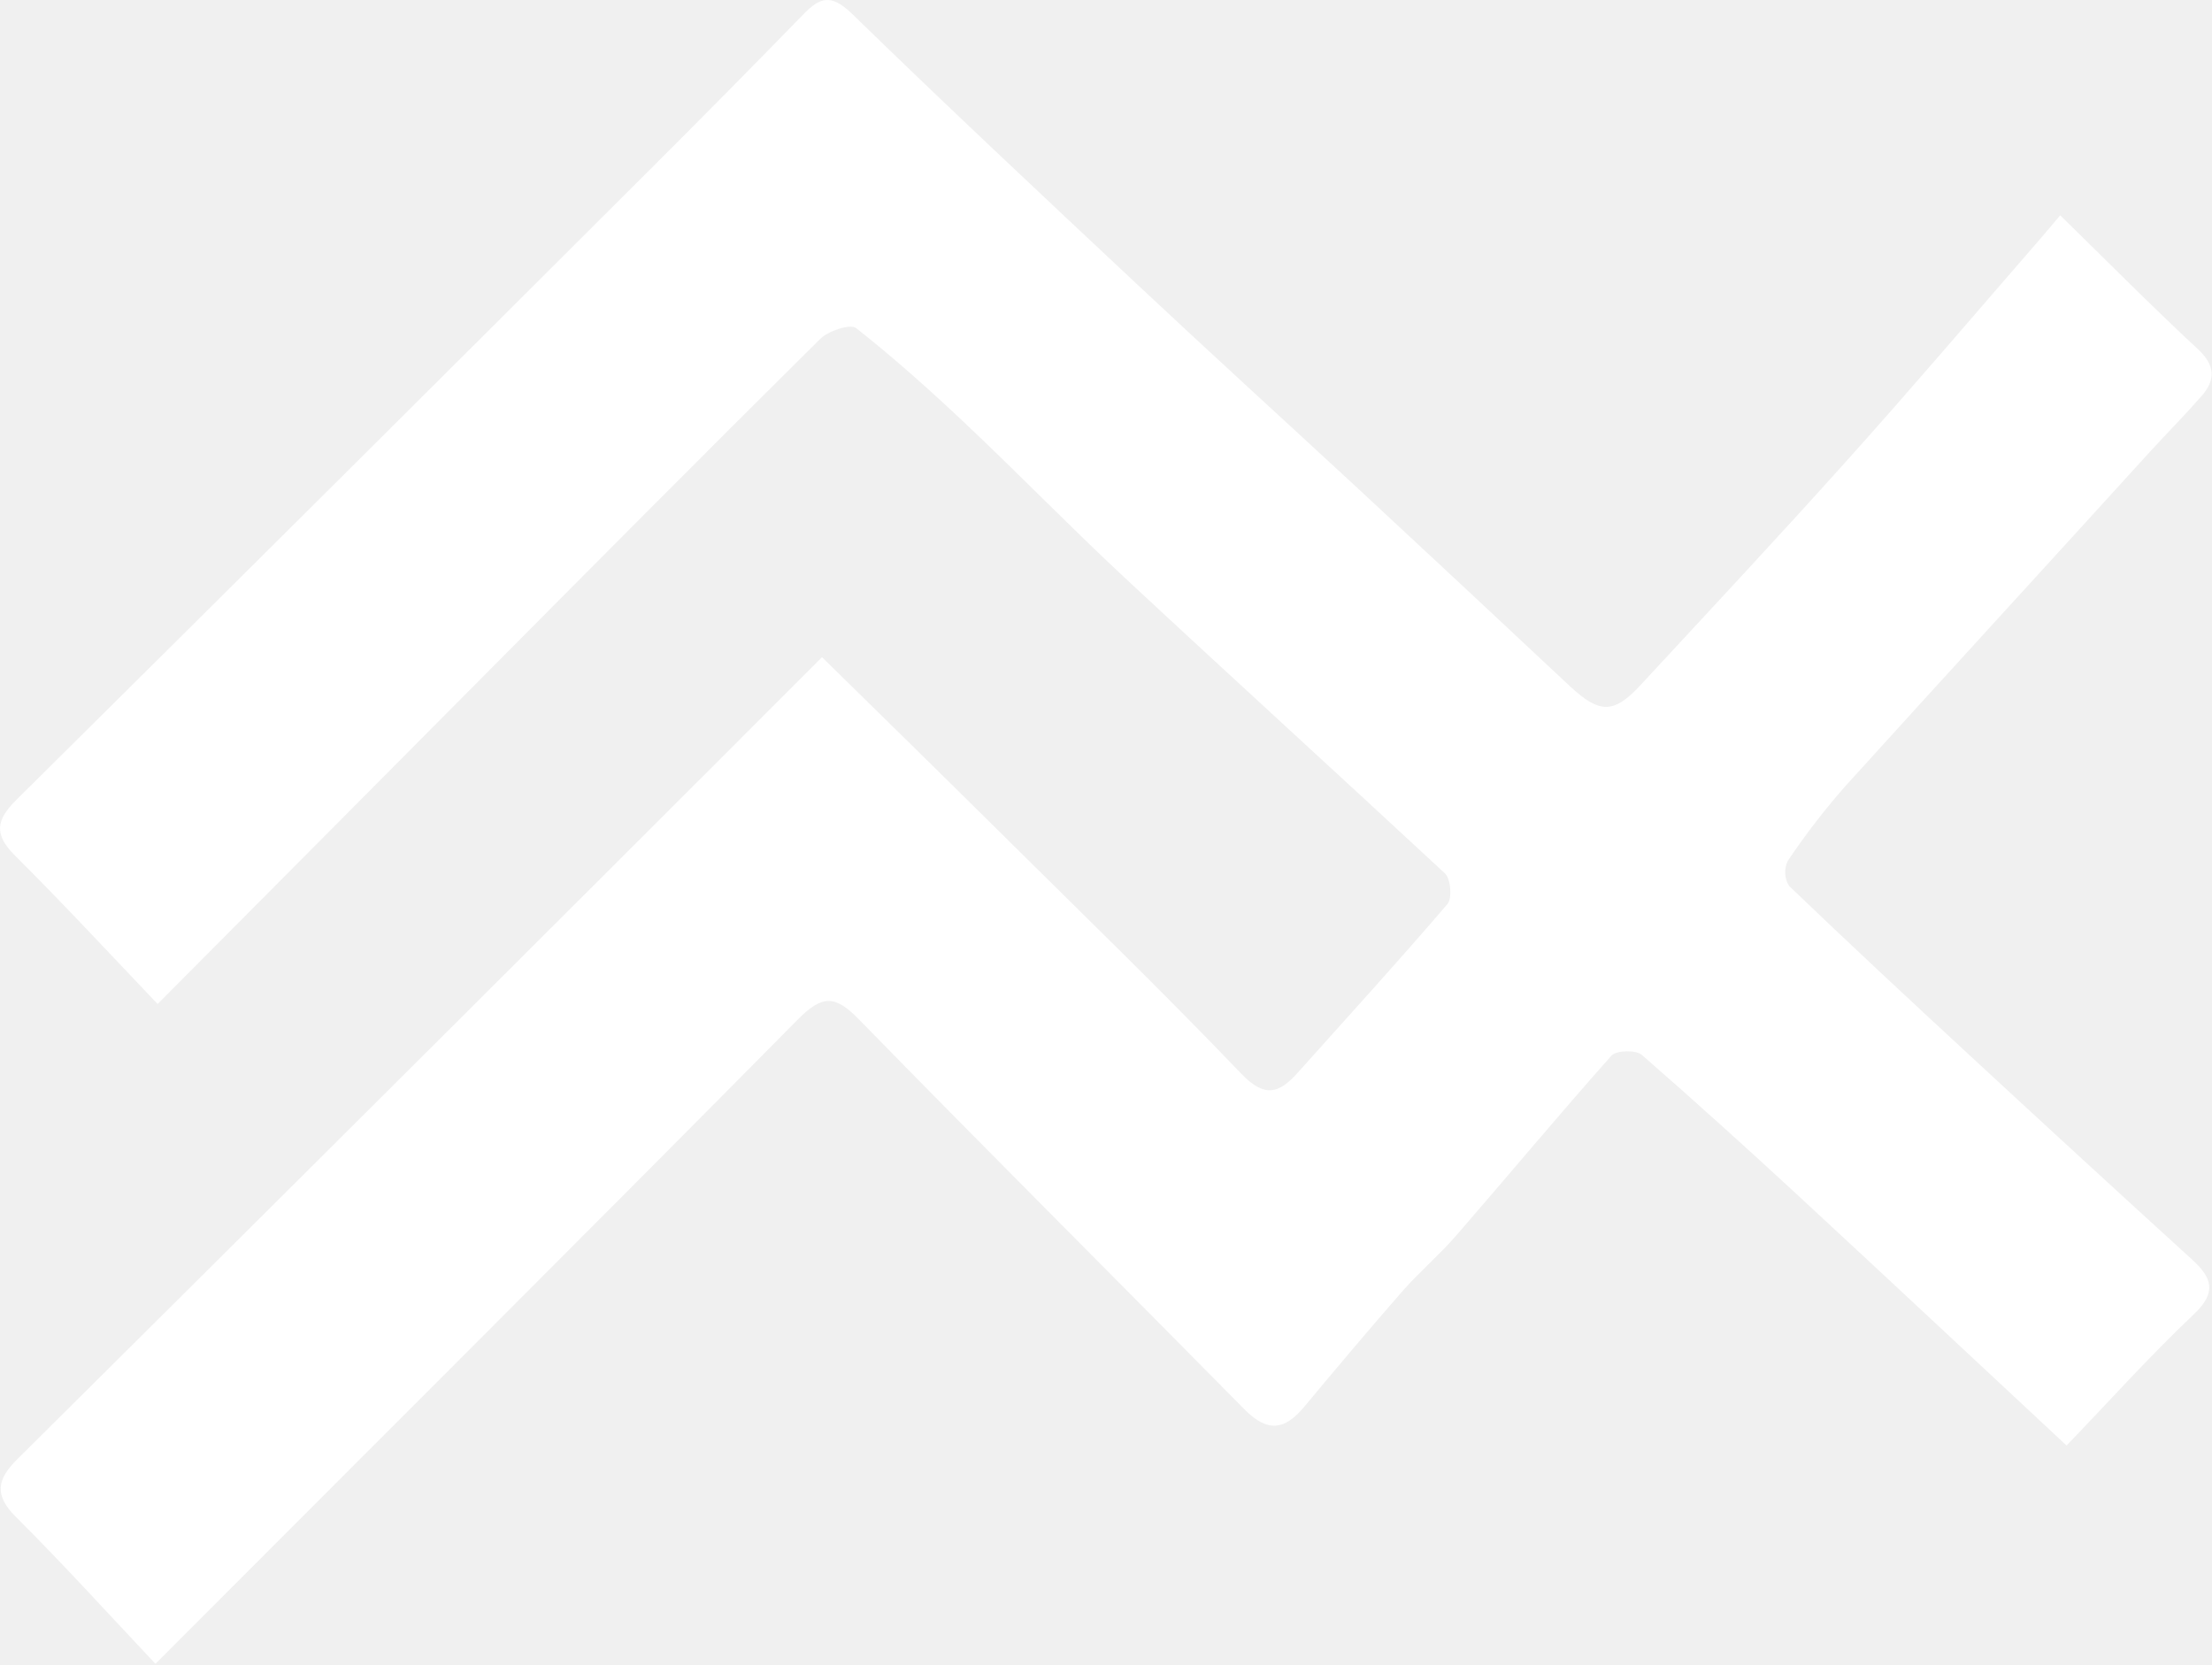
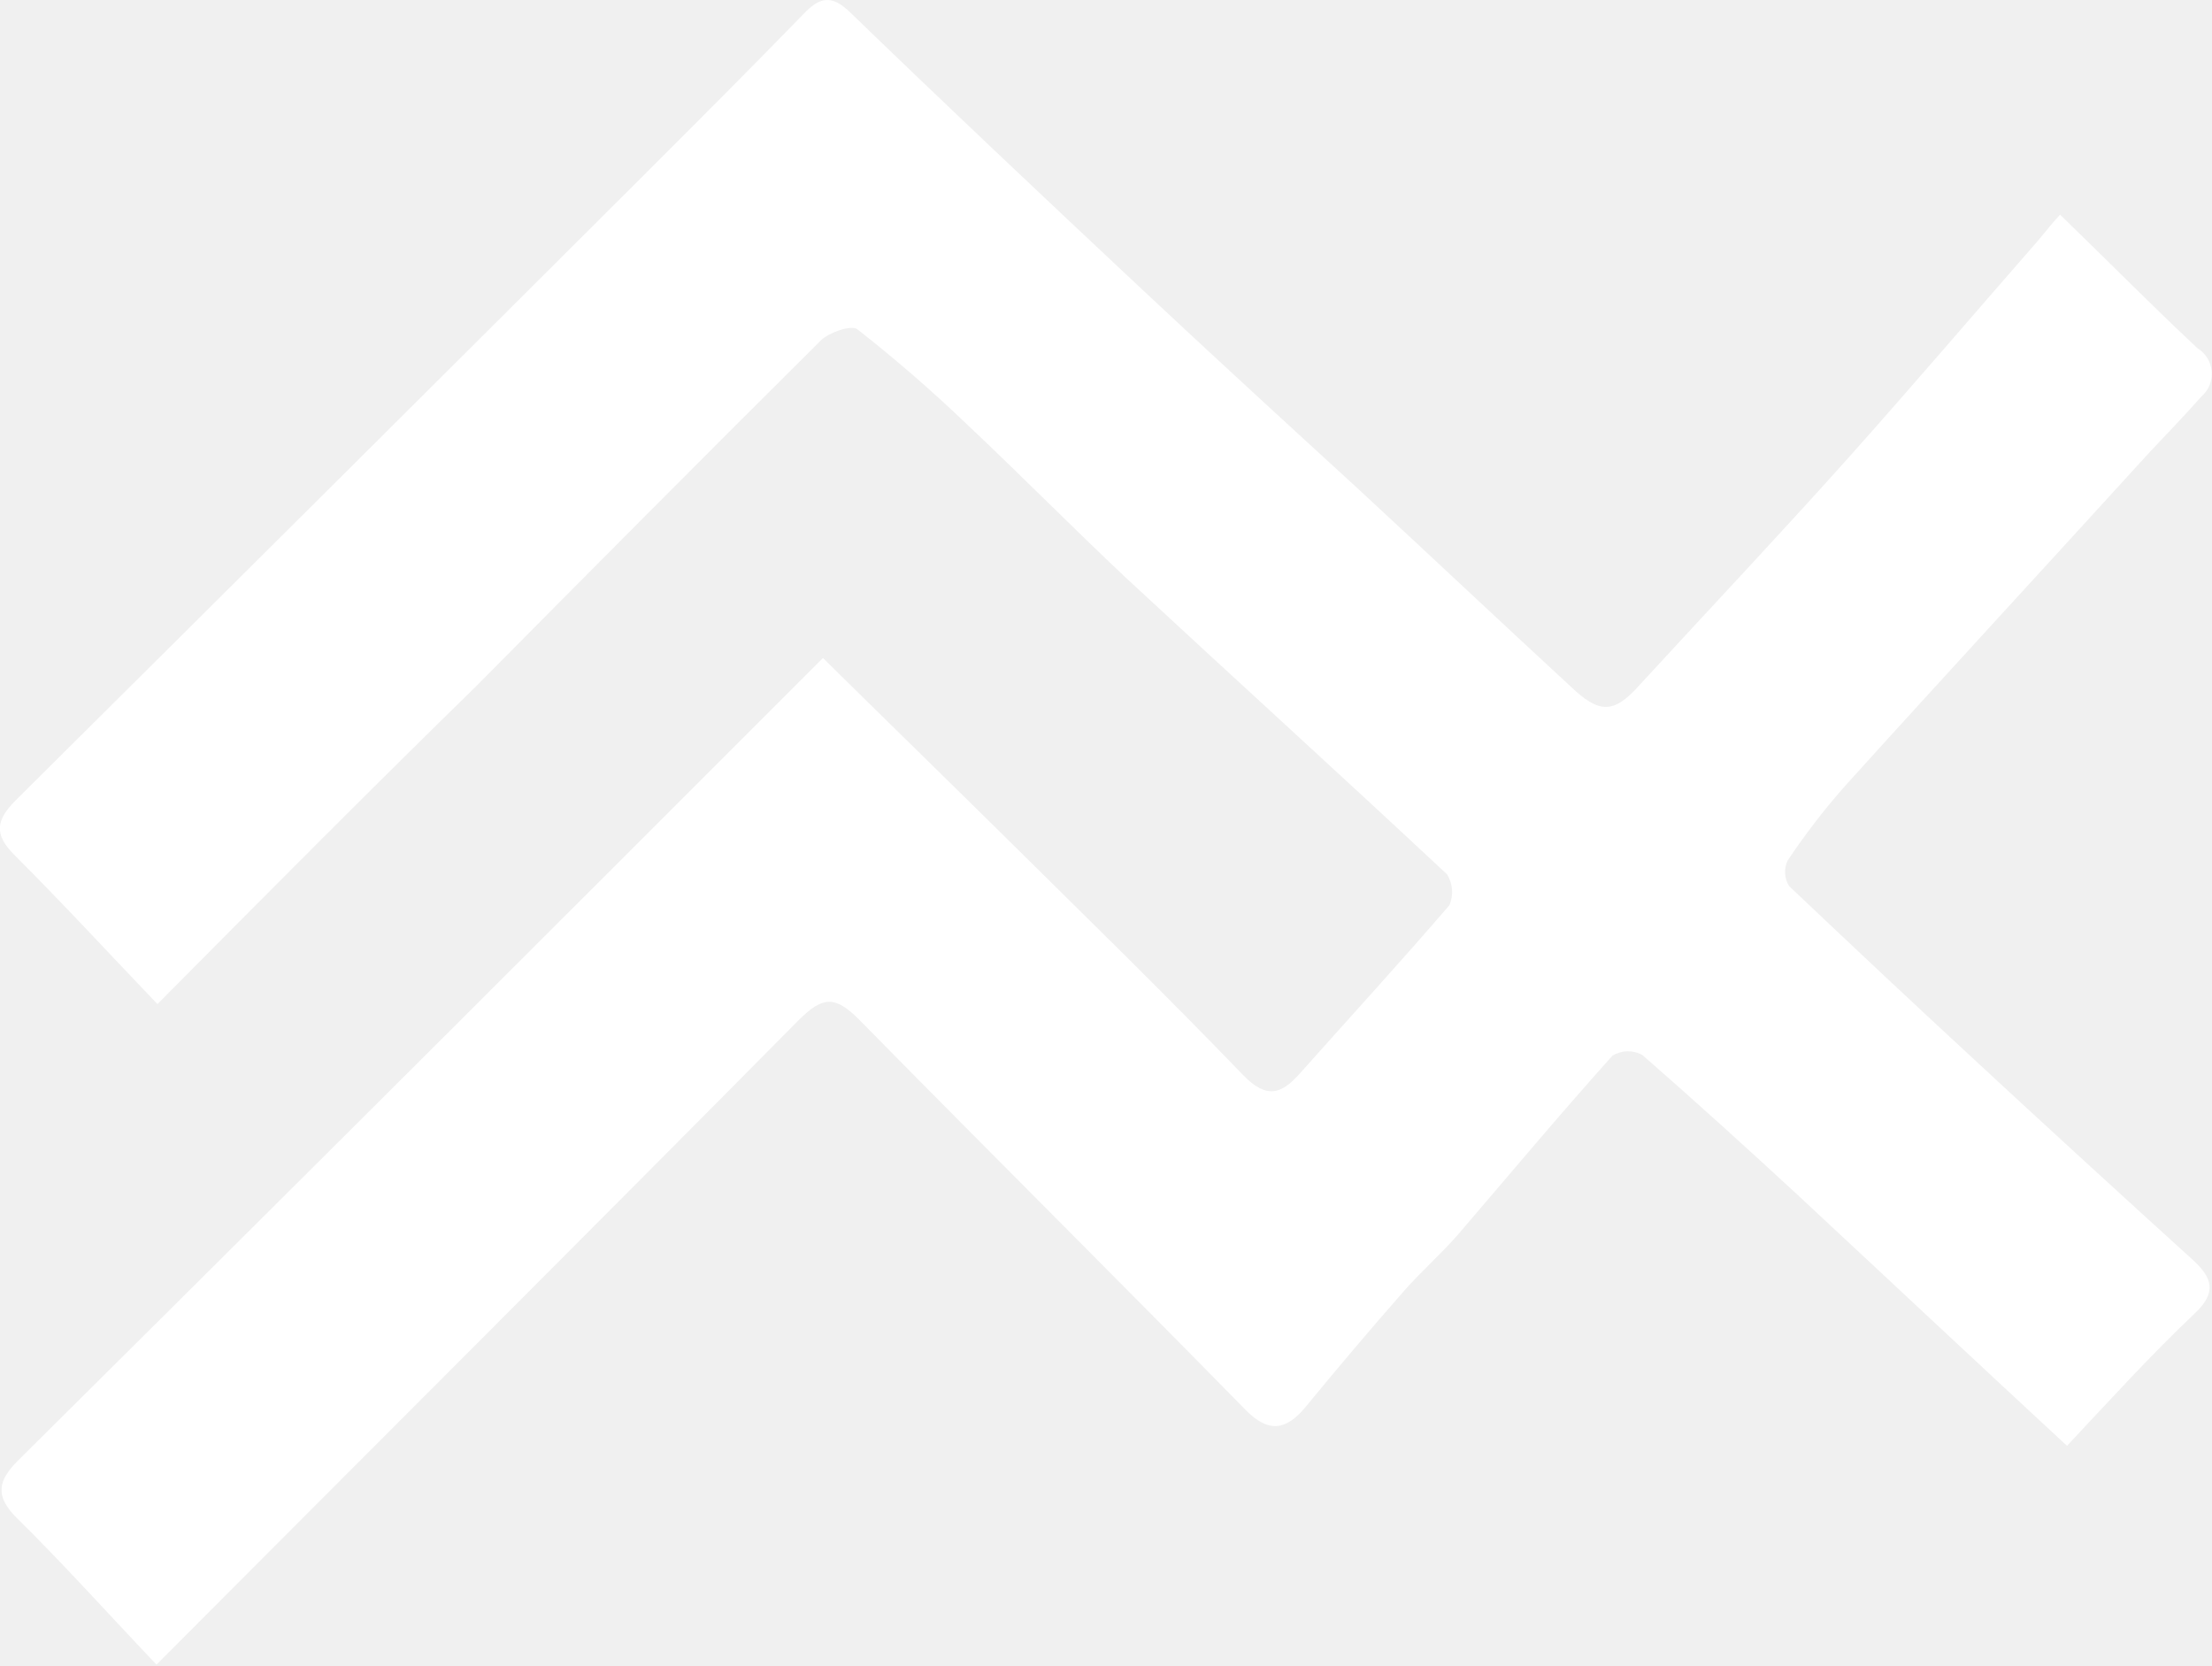
- <svg xmlns="http://www.w3.org/2000/svg" viewBox="0 0 322.75 242.84">
-   <defs>
-     <style>.cls-1{fill:#fff;}</style>
-   </defs>
-   <g id="Layer_2" data-name="Layer 2">
-     <g id="Layer_1-2" data-name="Layer 1">
-       <path class="cls-1" d="M23,146.51C15.85,139,9.14,131.77,2.14,124.8c-3-3-2.74-5.1.17-8Q48.83,70.69,95.2,24.38q11.08-11.05,22-22.27c2.4-2.47,4-3.06,7-.21,13.73,13.36,27.71,26.47,41.69,39.57,10.75,10.08,21.65,20,32.45,30q15.42,14.31,30.76,28.7c4.31,4,6.38,4,10.25-.18,10.18-11,20.47-22,30.5-33.2,9.35-10.42,18.42-21.1,27.61-31.67,1.14-1.31,2.24-2.64,3.14-3.7,7,6.84,13.38,13.3,20,19.44,2.67,2.45,2.72,4.57.57,7-2.45,2.79-5.07,5.44-7.58,8.18C298.83,82.28,284,98.44,269.26,114.71a104.92,104.92,0,0,0-8.41,10.92,3.8,3.8,0,0,0,.19,3.65c8.82,8.46,17.76,16.78,26.73,25.07q16,14.81,32.14,29.51c2.83,2.59,3.56,4.72.25,7.87-6.35,6-12.24,12.57-18.63,19.21-13.51-12.59-26.4-24.67-39.37-36.67-7.45-6.88-15-13.71-22.61-20.34-.87-.74-3.72-.67-4.42.11-7.68,8.63-15.07,17.52-22.65,26.25-2.43,2.8-5.29,5.24-7.74,8-4.9,5.6-9.69,11.3-14.45,17-2.83,3.41-5.35,3.79-8.71.37-18.73-19-37.67-37.87-56.35-57-3.43-3.5-5.3-3.45-8.84.13-30.81,31.17-61.86,62.09-93.71,94-6.91-7.33-13.45-14.56-20.36-21.43-3.23-3.21-2.73-5.52.18-8.4q43-42.69,85.84-85.47c10.4-10.36,20.76-20.75,31.6-31.59,8.56,8.41,17.13,16.78,25.63,25.21,11.91,11.81,24,23.5,35.57,35.6,3.46,3.61,5.56,2.79,8.25-.22,7.3-8.16,14.68-16.24,21.8-24.56.72-.83.49-3.68-.35-4.47C195.28,113,179.5,98.64,163.91,84.12c-7.77-7.25-15.18-14.88-22.91-22.18-5.18-4.89-10.49-9.66-16.08-14.06-.86-.67-4.06.4-5.26,1.59C102.81,66.16,86.11,83,69.38,99.84,54.17,115.14,39,130.45,23,146.51Z" />
-     </g>
-   </g>
+ <svg xmlns="http://www.w3.org/2000/svg" width="23.659" height="17.811" viewBox="0 0 23.659 17.811">
+   <path id="rkh-0۱" d="M169.181,97.868c-.526-.55-1.018-1.084-1.528-1.593-.222-.222-.2-.37.008-.583q3.412-3.388,6.808-6.776c.542-.542,1.084-1.084,1.618-1.634.172-.181.3-.222.509-.016,1.01.977,2.029,1.938,3.055,2.9.788.739,1.585,1.47,2.382,2.2.756.7,1.5,1.4,2.258,2.1.312.3.468.3.747-.016.747-.813,1.5-1.61,2.234-2.431.682-.764,1.347-1.544,2.029-2.324.082-.1.164-.2.23-.271.517.5.986.977,1.47,1.429a.321.321,0,0,1,.041.517c-.181.205-.37.4-.558.6-1.084,1.191-2.176,2.373-3.252,3.564a7.44,7.44,0,0,0-.616.8.288.288,0,0,0,.016.271c.649.616,1.306,1.232,1.963,1.84.78.723,1.569,1.445,2.357,2.16.205.189.263.345.016.575-.468.443-.9.92-1.363,1.413-.994-.92-1.938-1.807-2.883-2.686-.542-.5-1.092-1-1.659-1.495a.318.318,0,0,0-.32.008c-.567.632-1.109,1.281-1.659,1.922-.181.205-.386.386-.567.591-.361.411-.715.829-1.059,1.248-.205.246-.394.279-.641.025-1.372-1.4-2.759-2.776-4.131-4.172-.255-.255-.386-.255-.649.008-2.259,2.283-4.533,4.55-6.866,6.891-.509-.534-.986-1.068-1.495-1.569-.238-.238-.2-.4.016-.616q3.154-3.129,6.291-6.266l2.316-2.316c.624.616,1.257,1.232,1.881,1.848.871.862,1.758,1.725,2.612,2.612.255.263.411.205.608-.016.534-.6,1.076-1.191,1.6-1.8a.36.36,0,0,0-.025-.329c-1.142-1.068-2.3-2.119-3.441-3.178-.567-.534-1.117-1.092-1.684-1.626a15.567,15.567,0,0,0-1.183-1.027c-.066-.049-.3.033-.386.115-1.232,1.224-2.464,2.464-3.688,3.7C171.464,95.568,170.347,96.693,169.181,97.868Z" transform="translate(-167.497 -87.128)" fill="#fff" />
</svg>
